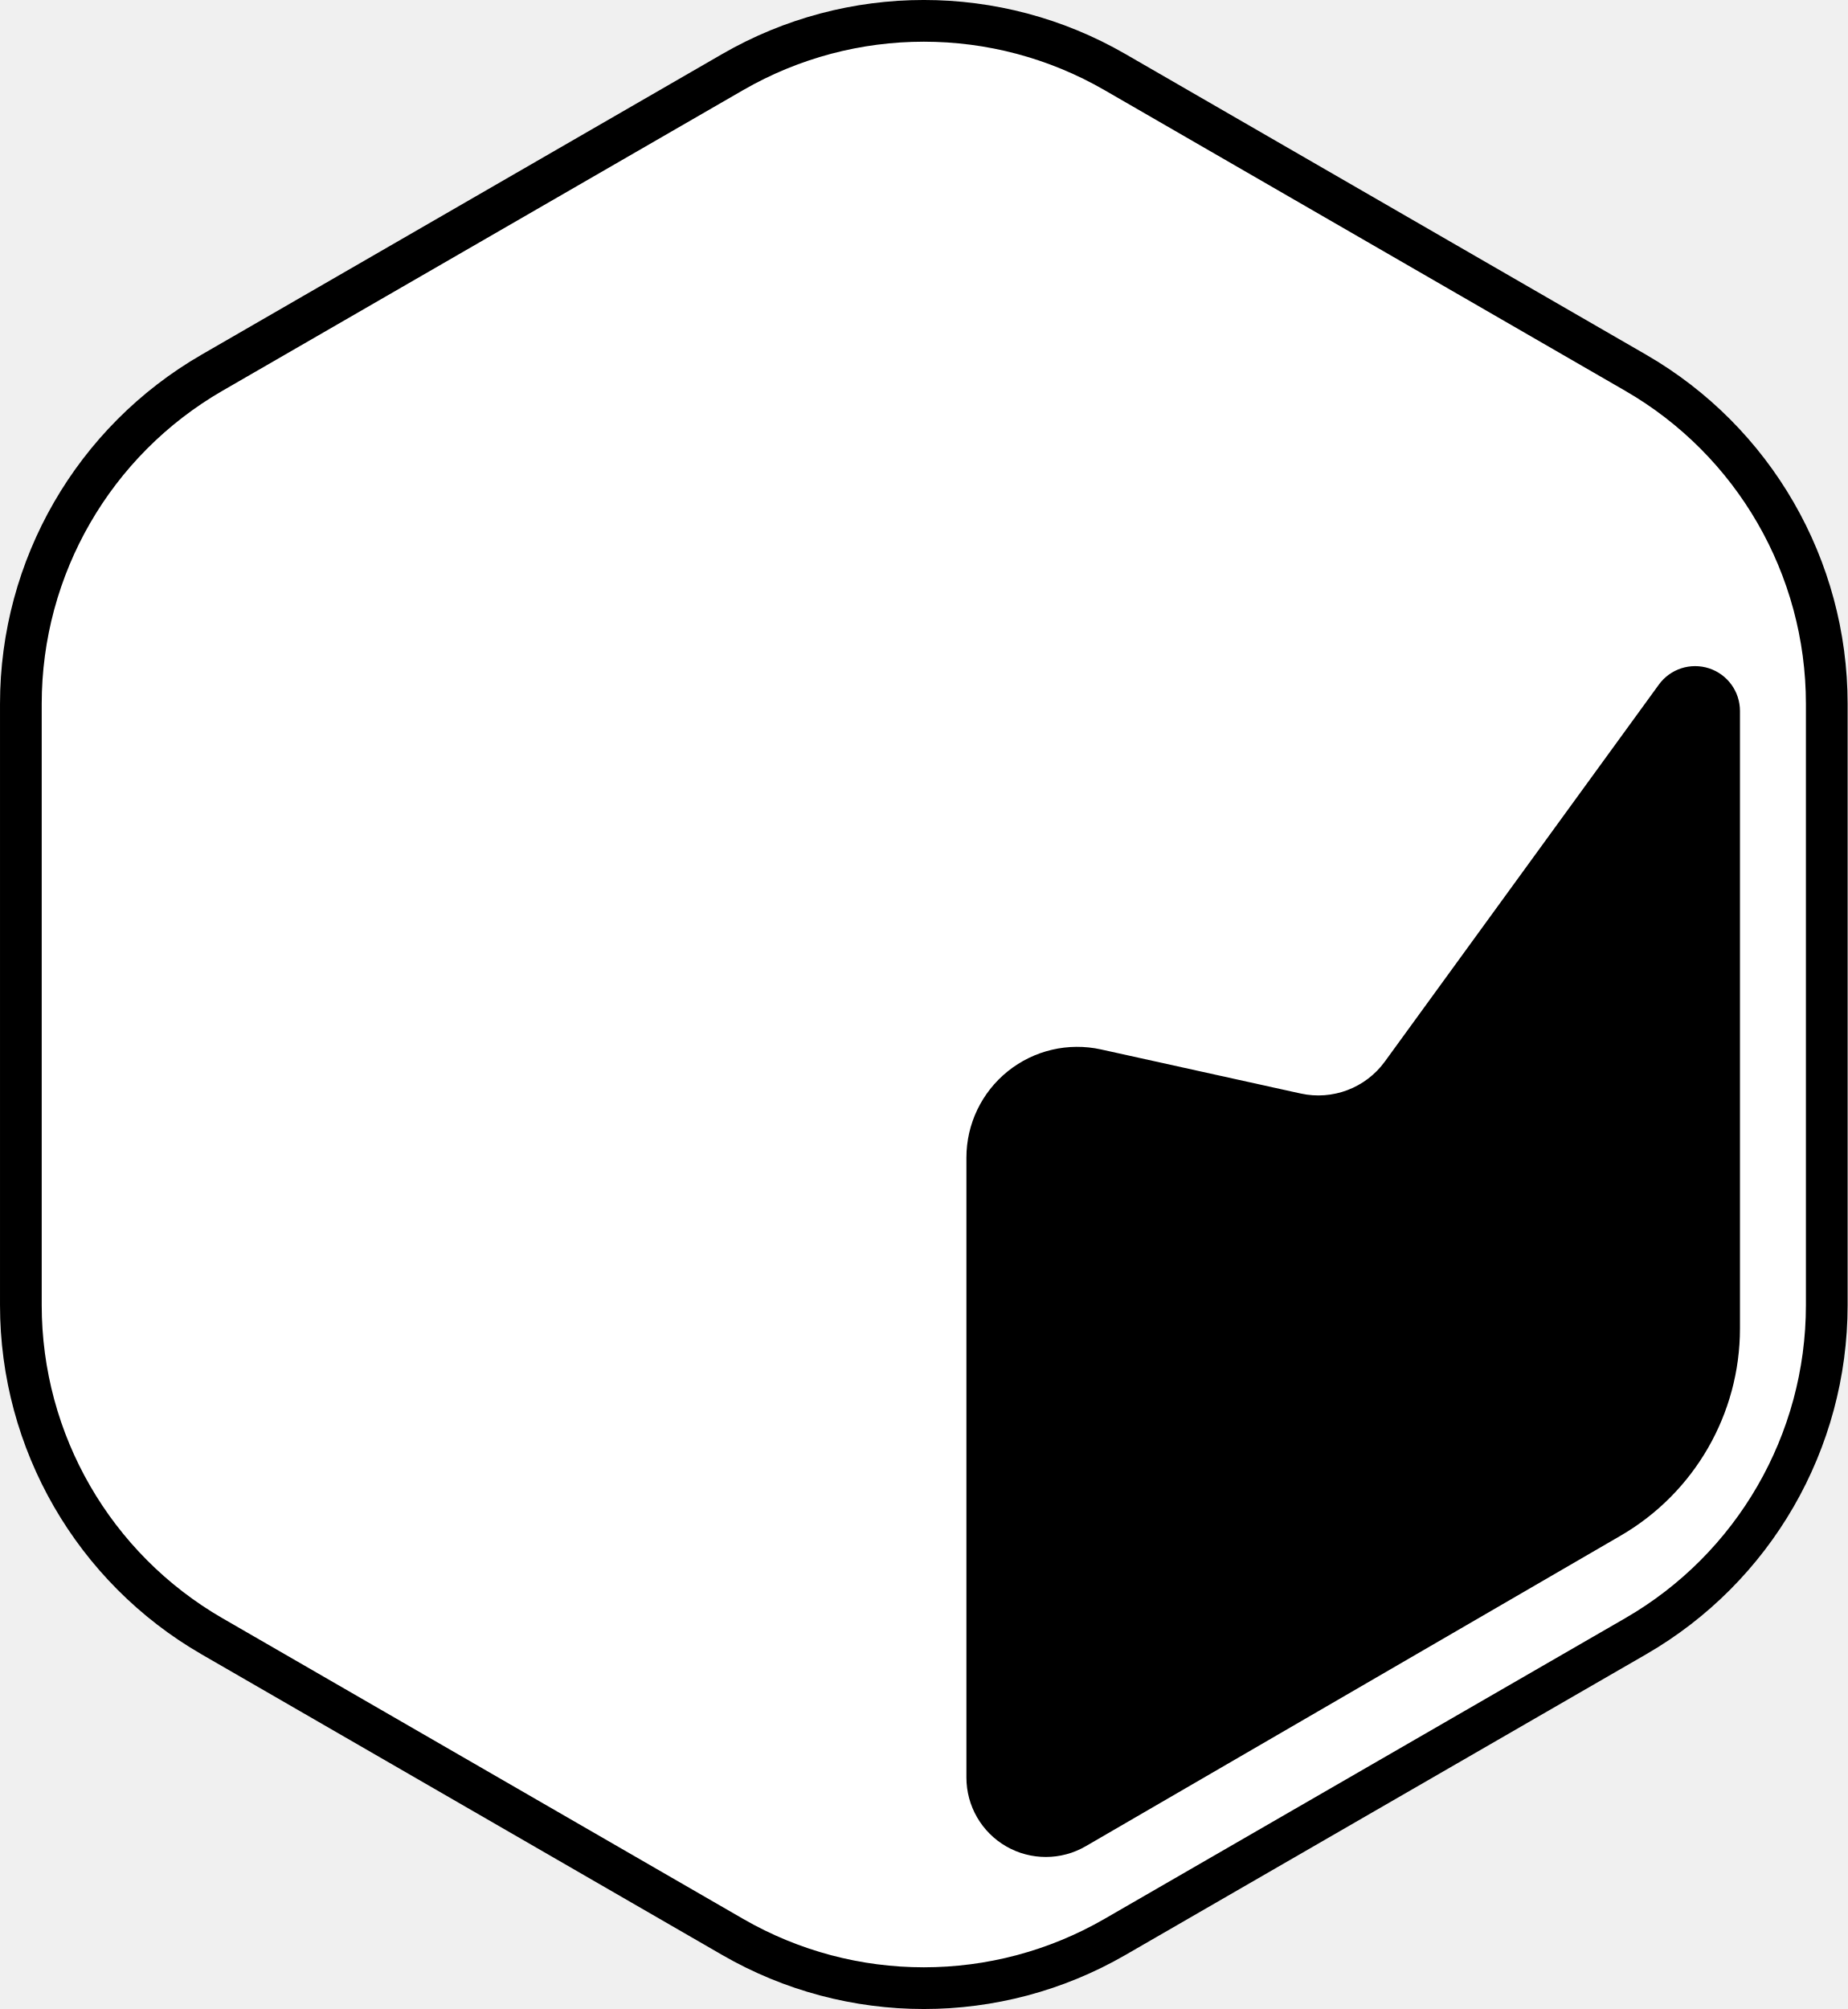
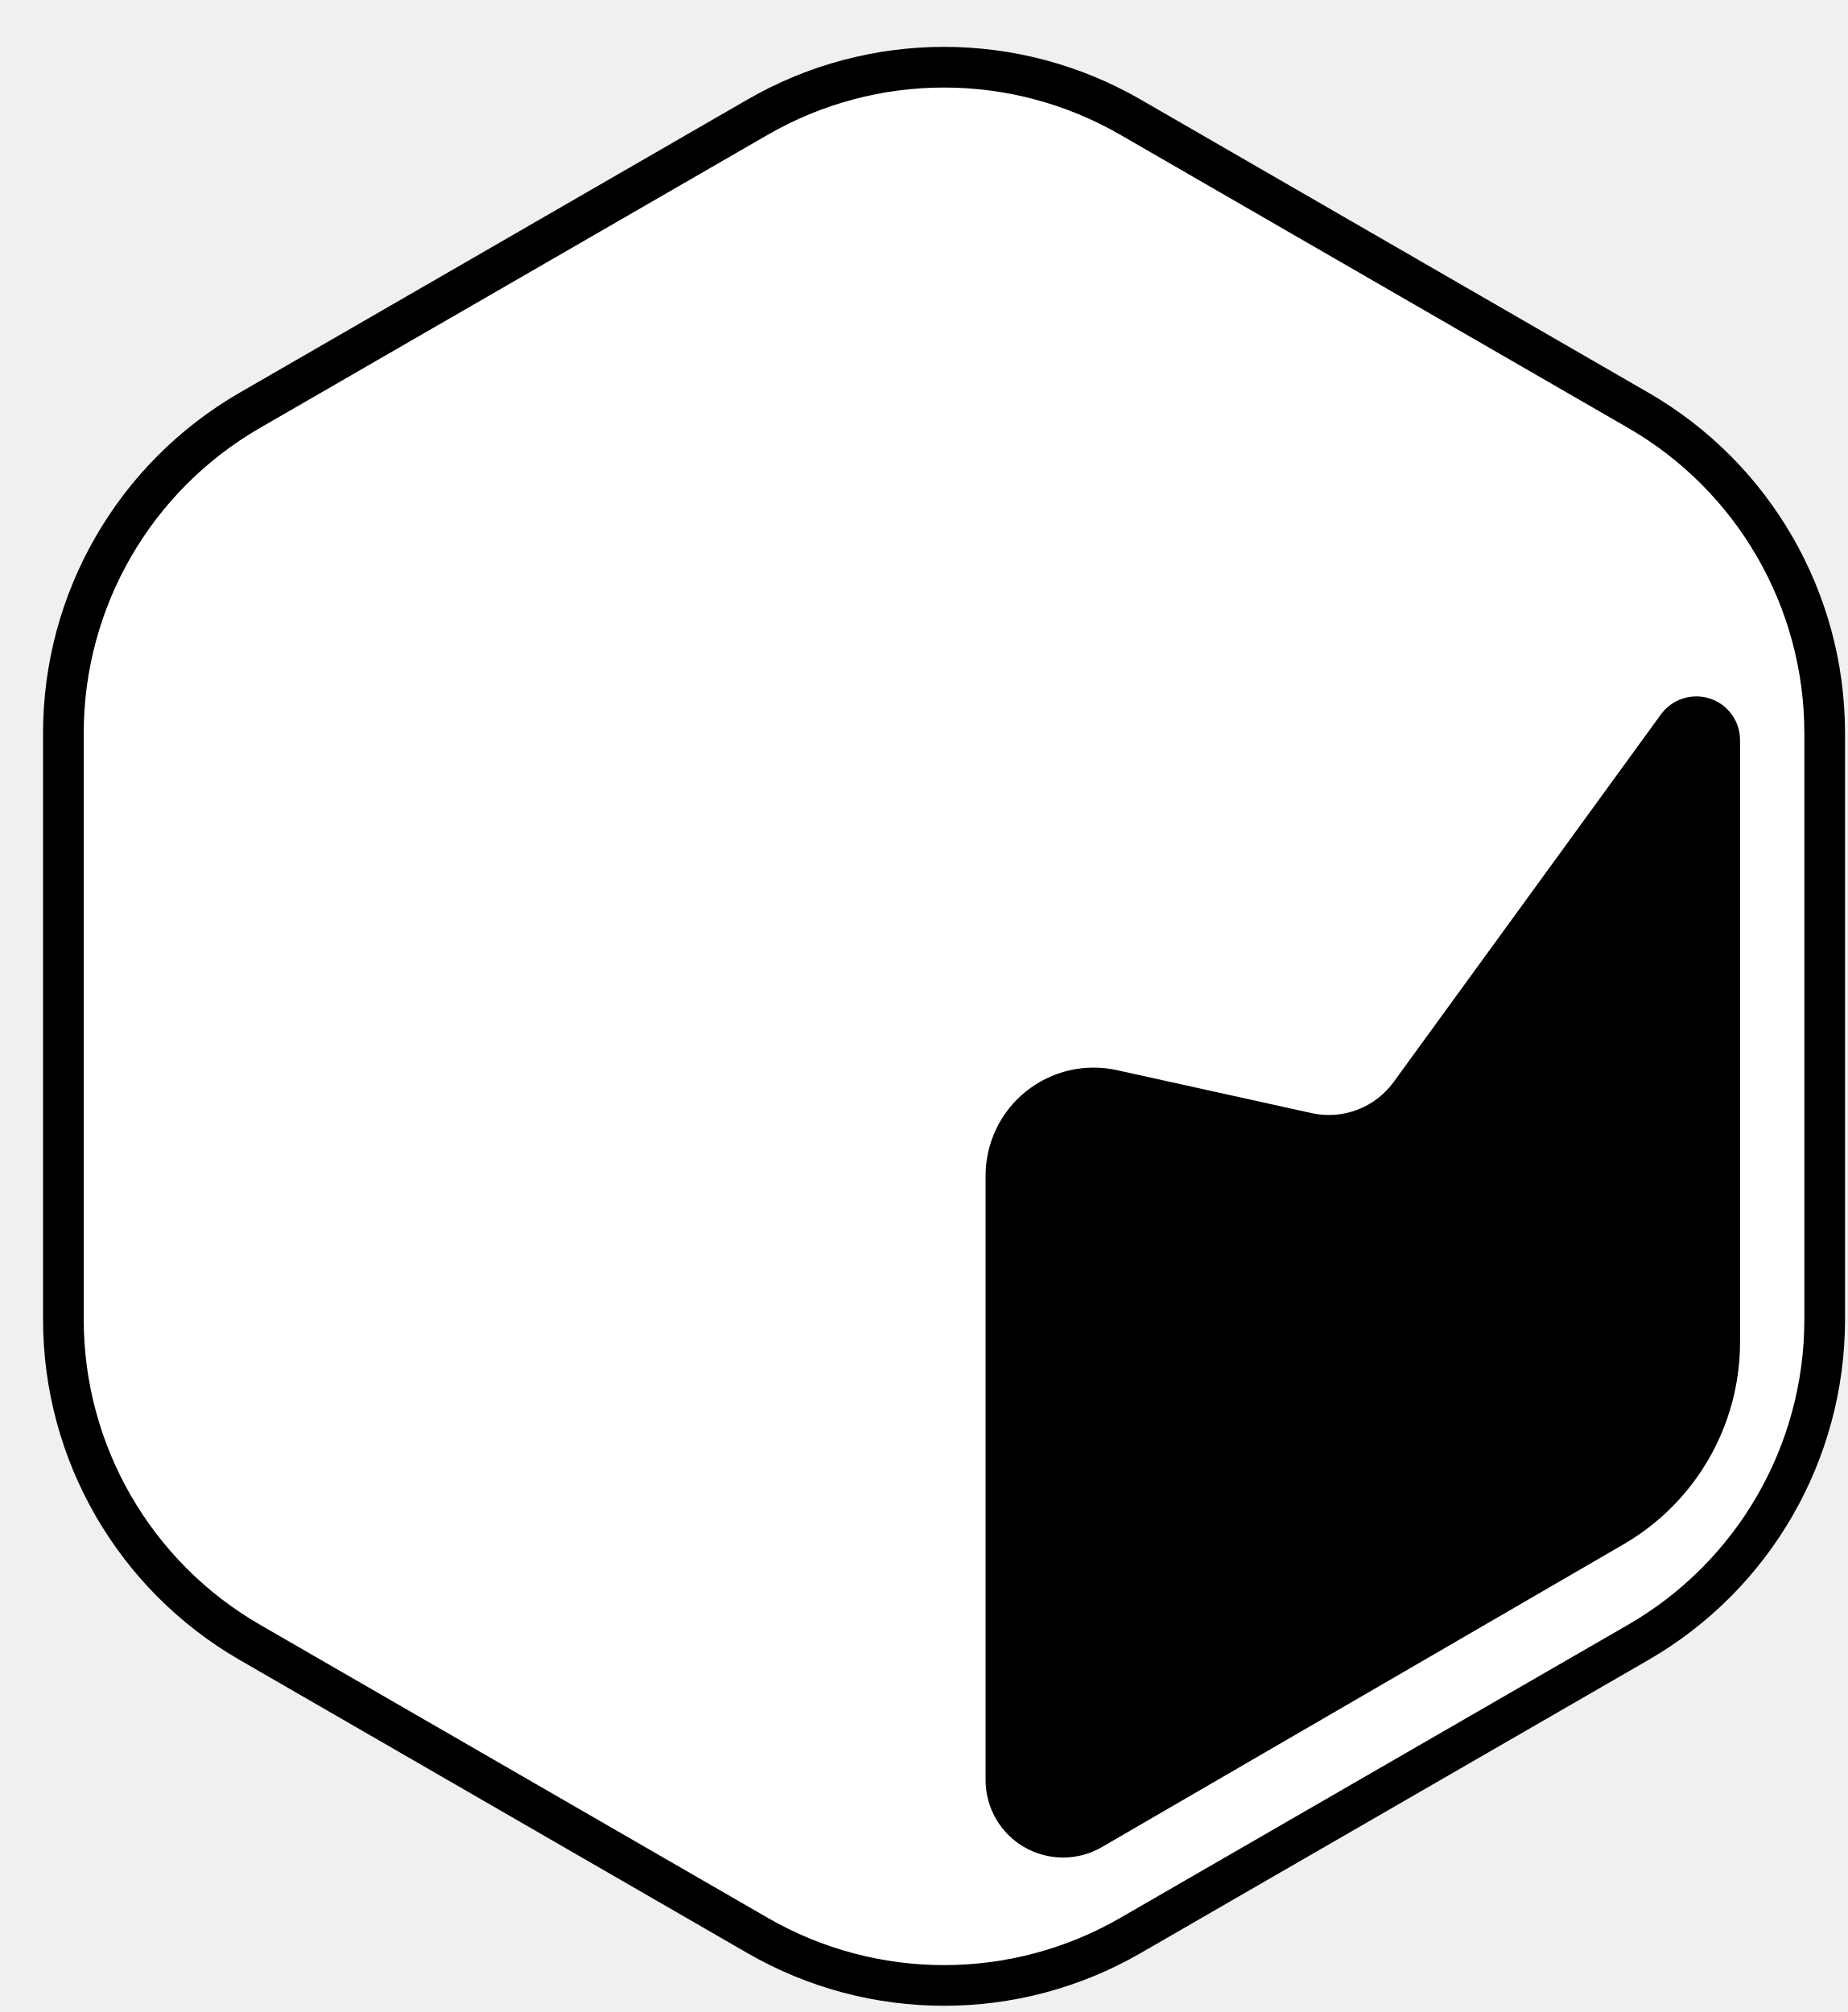
- <svg xmlns="http://www.w3.org/2000/svg" width="88.603mm" height="96.327mm" viewBox="0 0 334.876 364.071" version="1.1" id="svg1">
+ <svg xmlns="http://www.w3.org/2000/svg" width="86.603mm" height="94.328mm" viewBox="-8 -8 343.317 372.517" version="1.1" id="svg1">
  <defs id="defs1">
    </defs>
  <g id="layer1" transform="translate(-241.708,-337.6494)">
    <path style="fill:#ffffff;fill-opacity:1;stroke:#000000;stroke-width:7.559;stroke-linecap:butt;stroke-linejoin:bevel;stroke-dasharray:none;stroke-dashoffset:0;stroke-opacity:1" d="m 374.505,350.709 -94.376,54.488 a 69.282,69.282 120 0 0 -34.641,60 v 108.976 a 69.282,69.282 60 0 0 34.641,60 l 94.376,54.488 a 69.282,69.282 7.5797538e-7 0 0 69.282,0 l 94.376,-54.488 a 69.282,69.282 120 0 0 34.641,-60 V 465.197 a 69.282,69.282 60 0 0 -34.641,-60 l -94.376,-54.488 a 69.282,69.282 180 0 0 -69.282,0 z" id="path1" />
    <path style="fill:#000000;fill-opacity:1;stroke:none;stroke-opacity:1" d="m 555.644,448.8 -57.972,79.74 a 17.394,17.394 159.234 0 1 -17.819,6.757 l -42.212,-9.32 a 23.441,23.441 141.225 0 0 -28.495,22.89 l 0,131.127 a 16.802,16.802 29.933 0 0 25.238,14.531 l 113.183,-65.702 a 50.682,50.682 119.933 0 0 25.238,-43.832 v -130.613 a 9.487,9.487 18.009 0 0 -17.16,-5.579 z" id="path2" transform="matrix(0.8567002,0,0,0.8567002,66.35004,77.22557)" />
  </g>
</svg>
